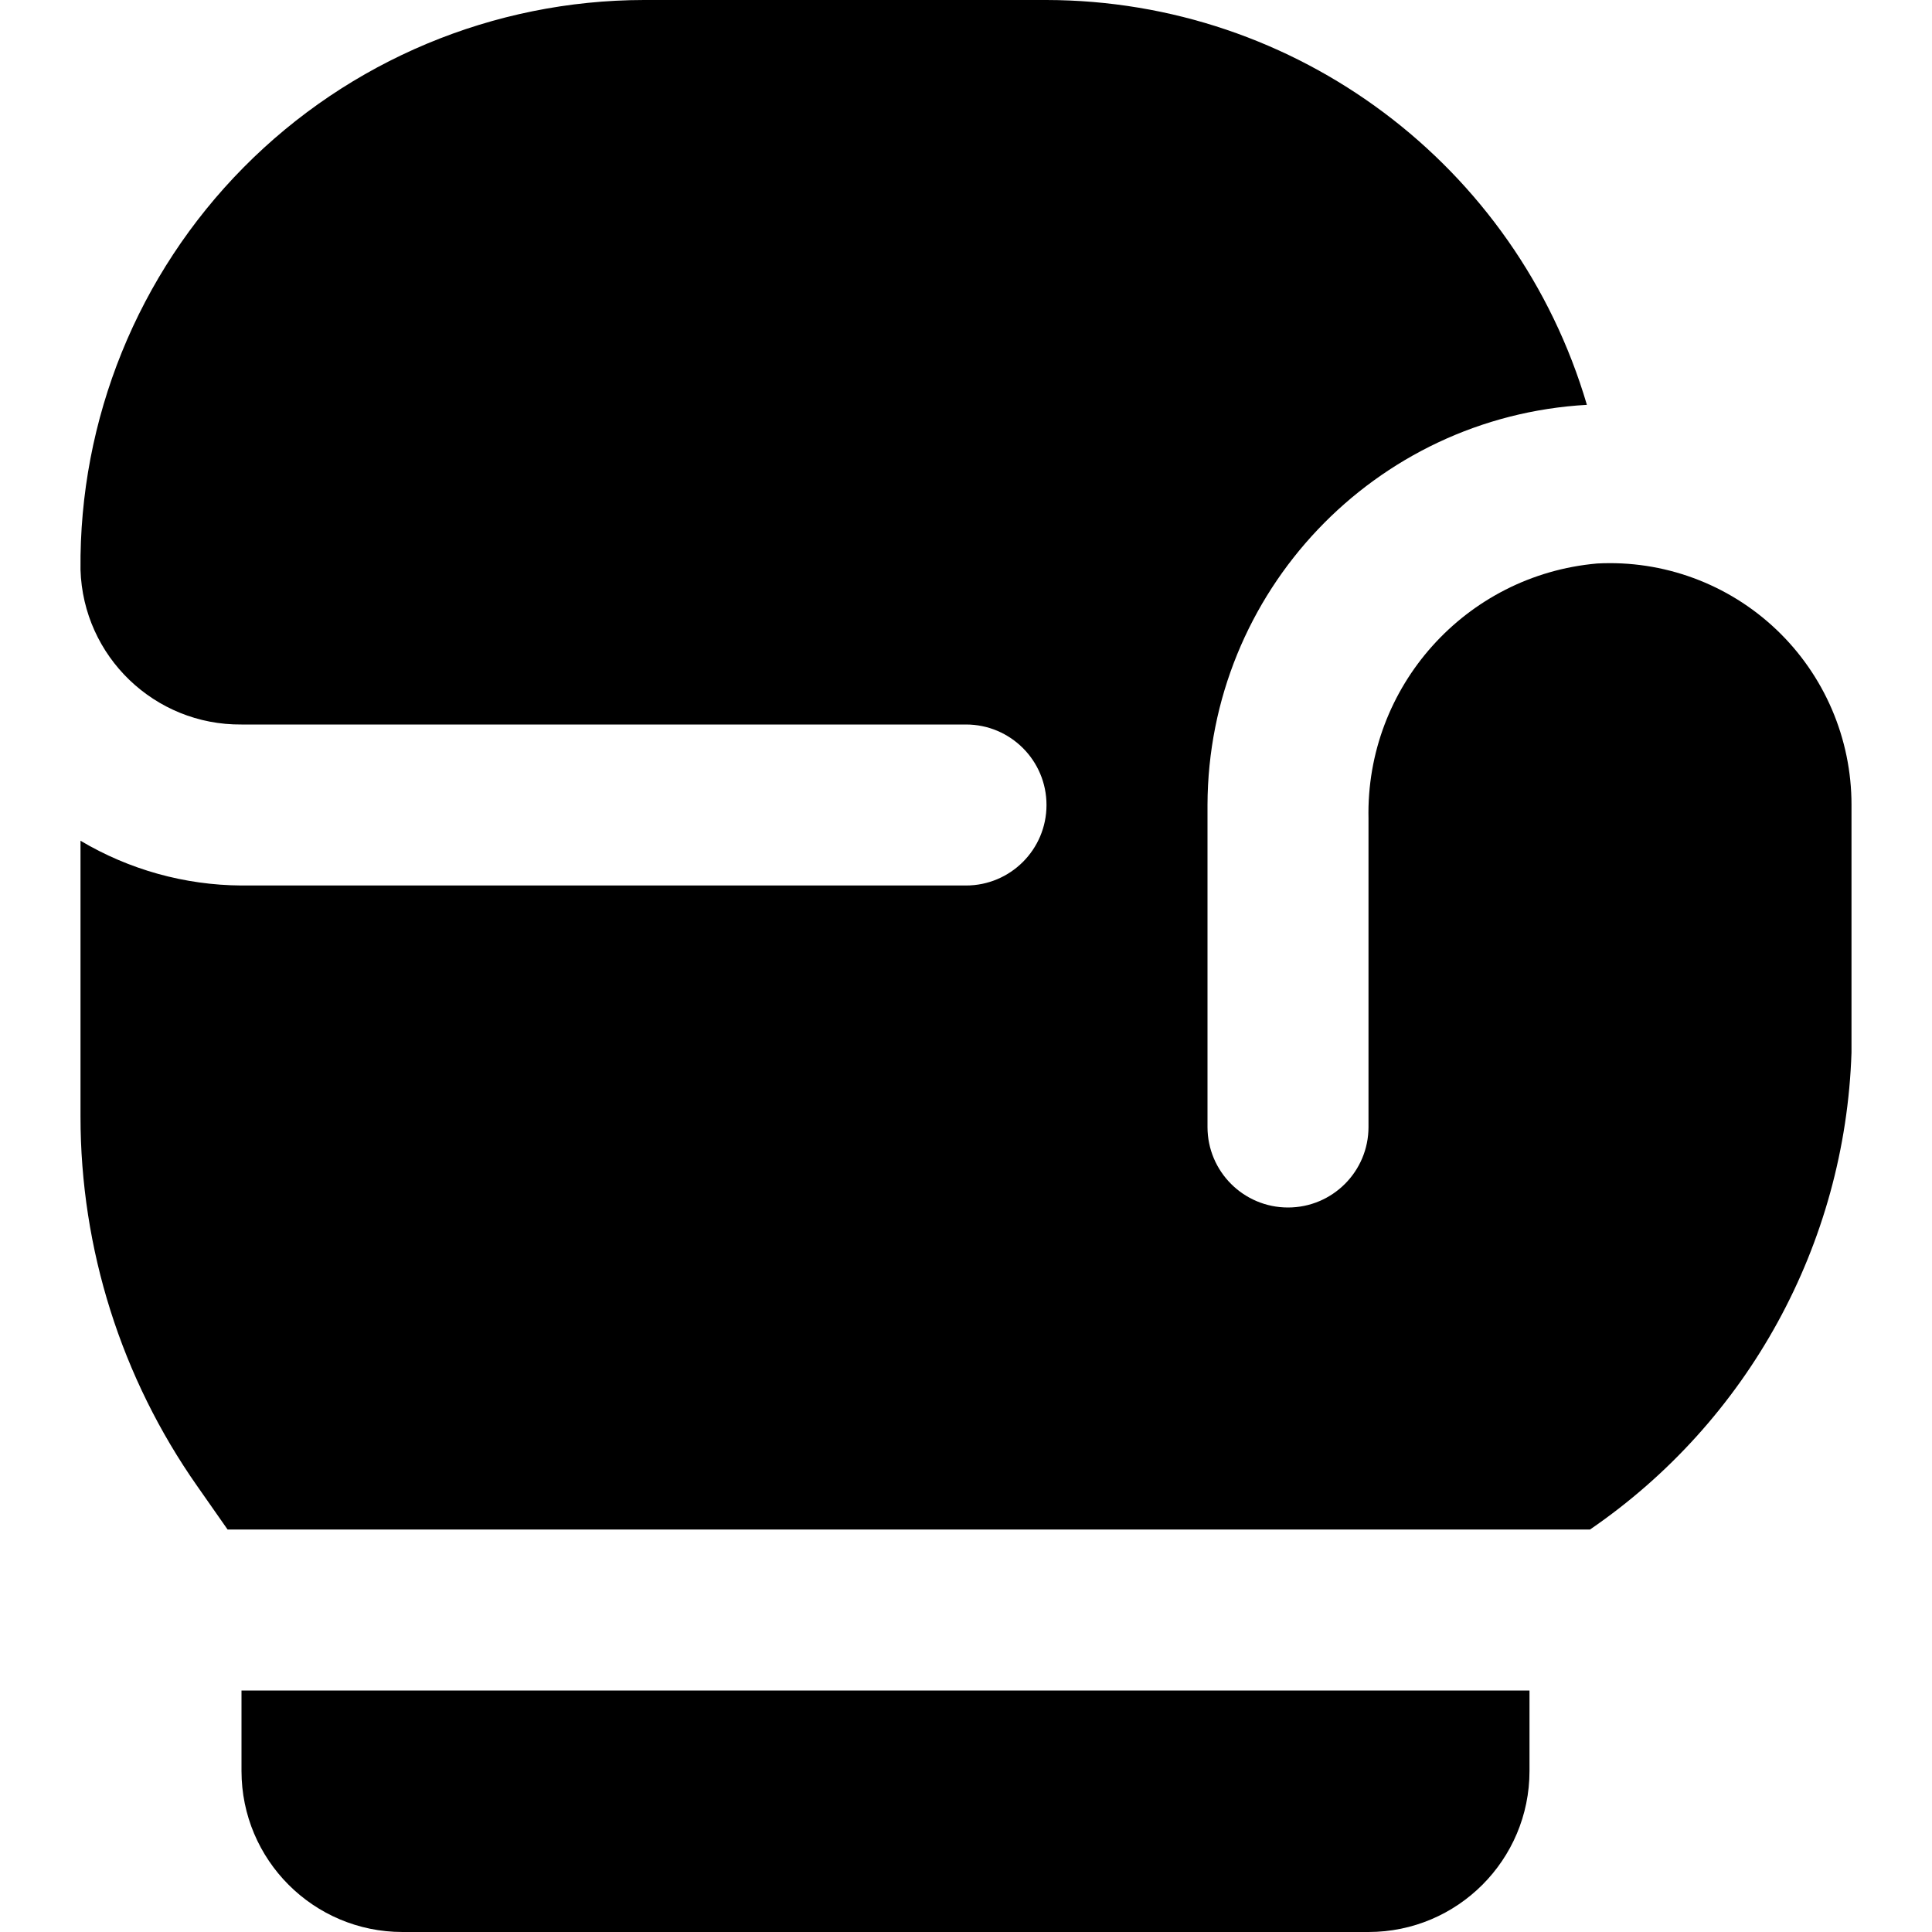
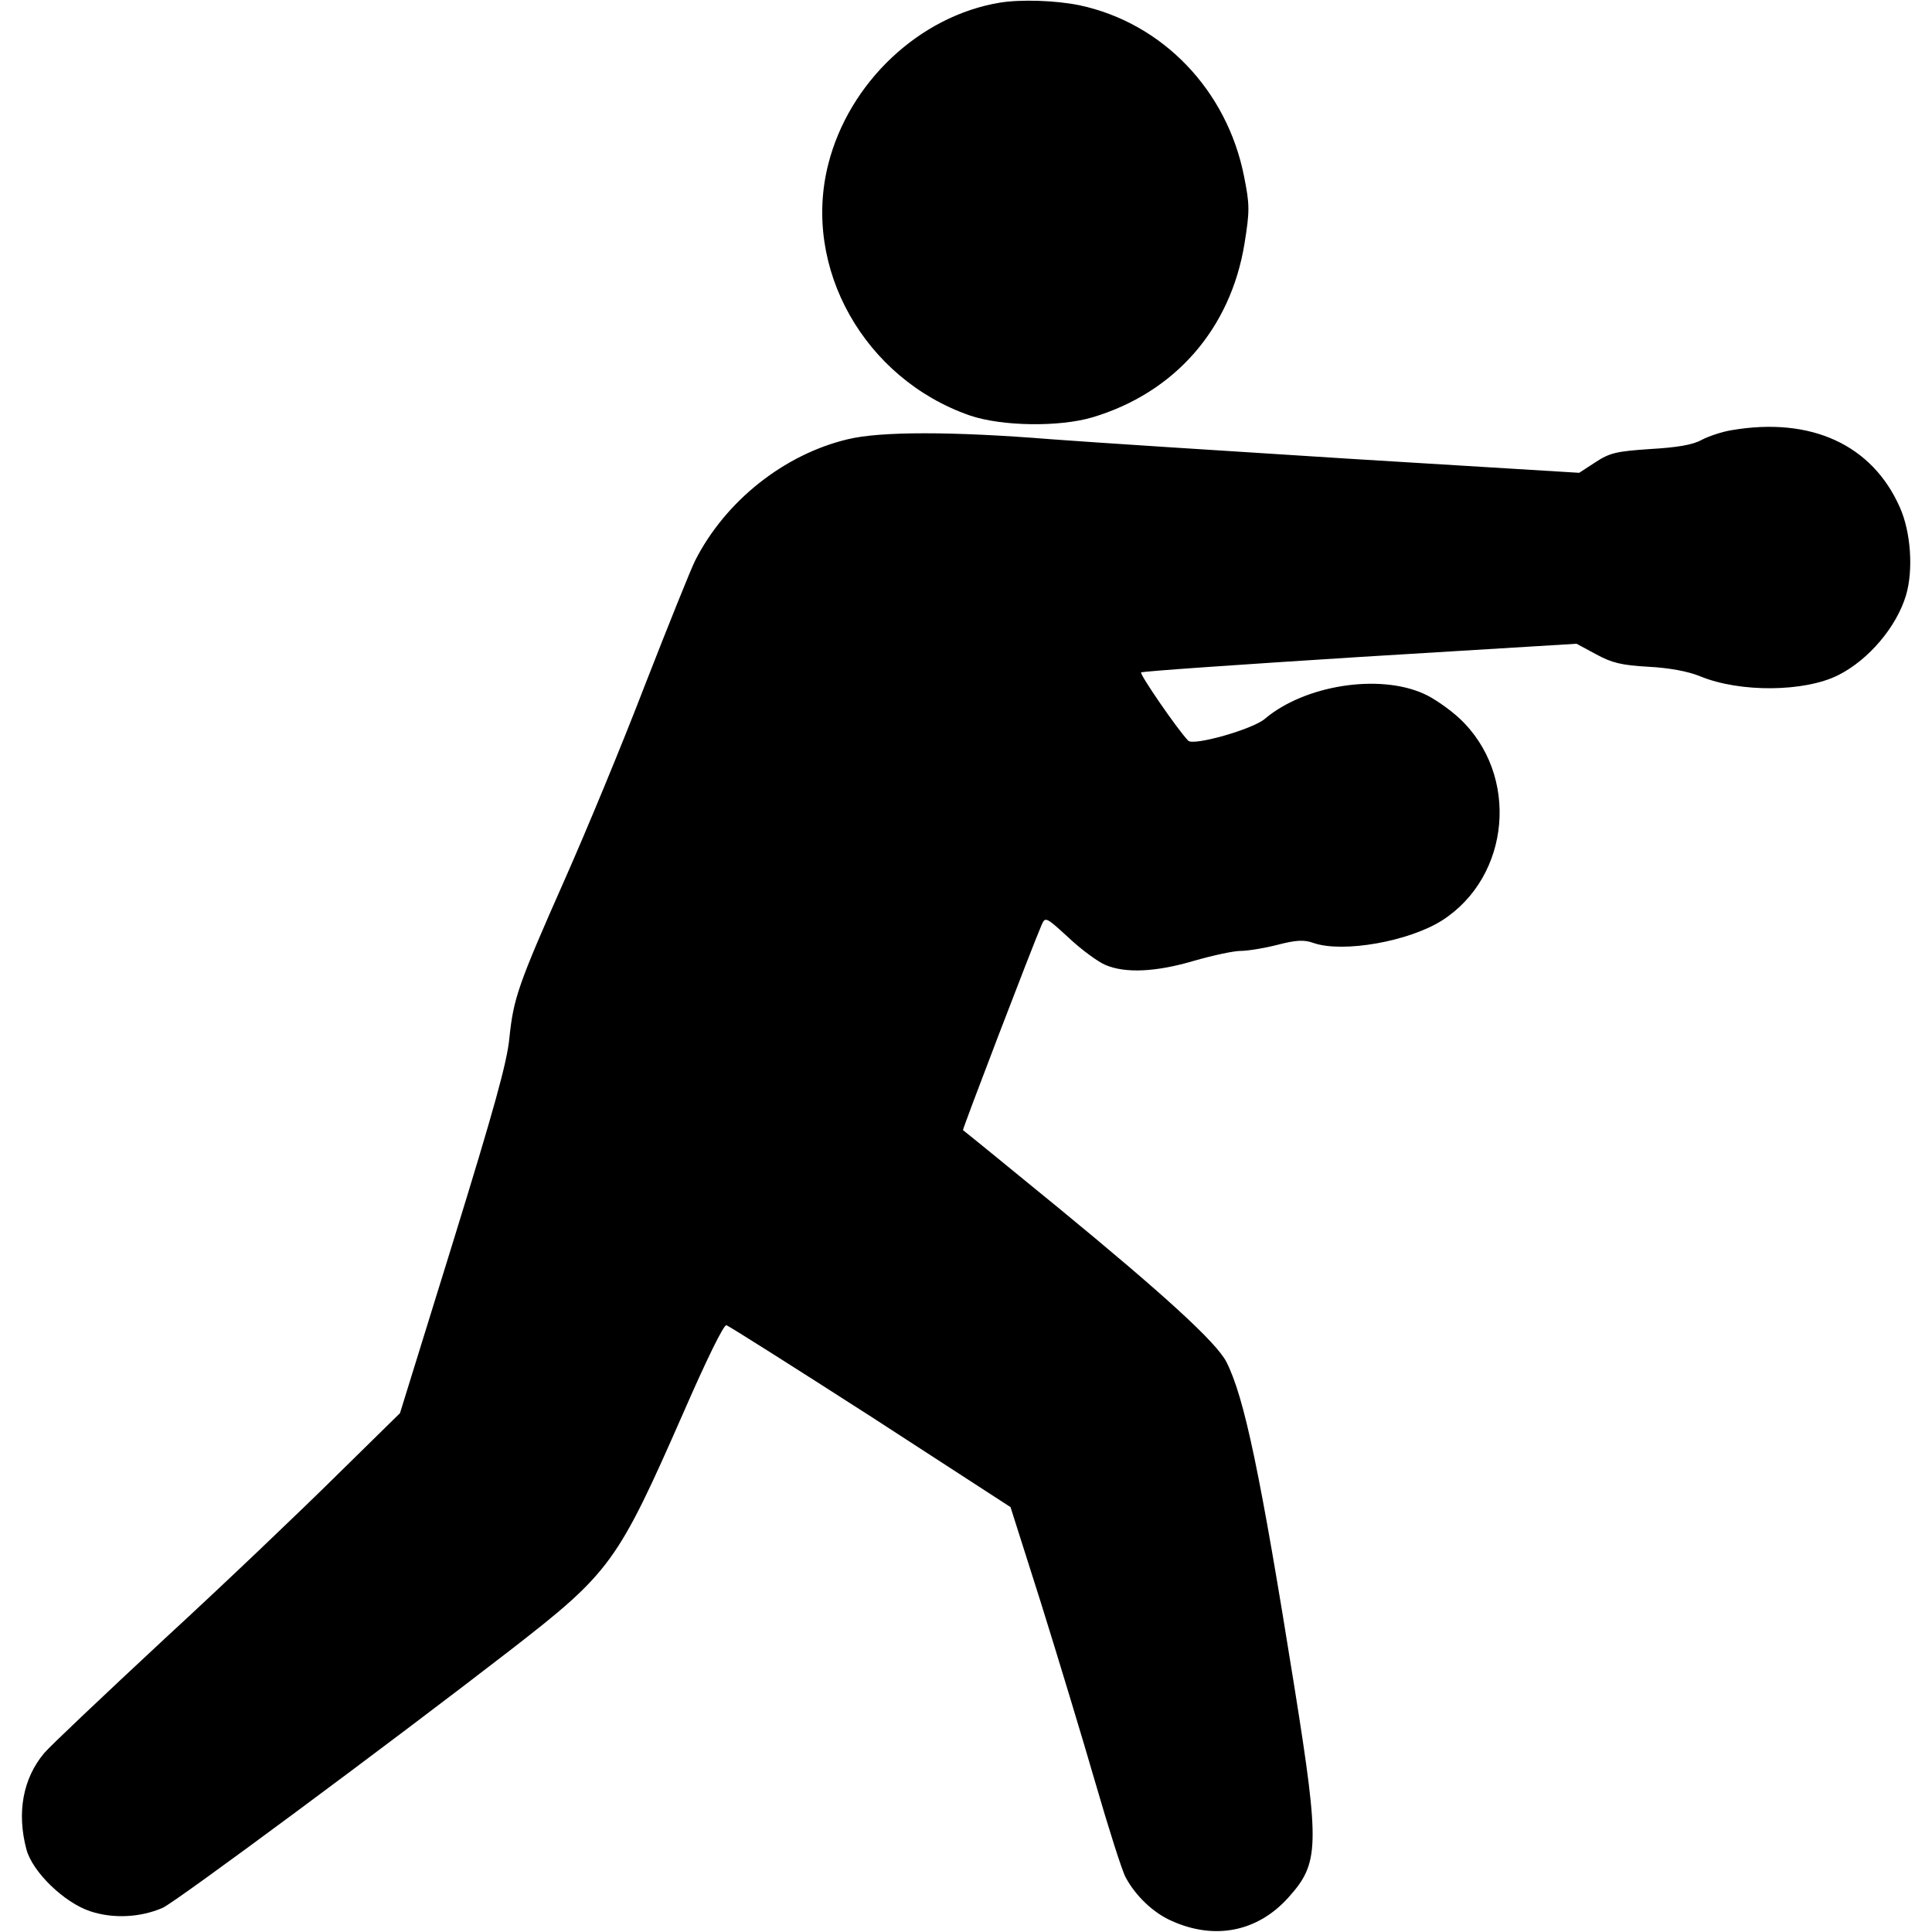
- <svg xmlns="http://www.w3.org/2000/svg" id="Layer_1" data-name="Layer 1" viewBox="0 0 24 24" width="512" height="512">
-   <path d="M1,7.077A7.009,7.009,0,0,1,8,0h5a7.01,7.01,0,0,1,6.713,5.029A4.993,4.993,0,0,0,15,10v4a1,1,0,0,0,1,1h0a1,1,0,0,0,1-1V10.17A3.114,3.114,0,0,1,19.839,7,3,3,0,0,1,23,10v3.075A7.48,7.48,0,0,1,19.752,19H2.827l-.377-.539A7.992,7.992,0,0,1,1,13.869V10.444A3.959,3.959,0,0,0,3,11h9a1,1,0,0,0,1-1h0a1,1,0,0,0-1-1H3A1.983,1.983,0,0,1,1,7.077ZM3,21v1a2,2,0,0,0,2,2H17a2,2,0,0,0,2-2V21Z" />
+ <svg xmlns="http://www.w3.org/2000/svg" version="1.0" width="512pt" height="512pt" viewBox="0 0 512 512" preserveAspectRatio="xMidYMid meet">
+   <g transform="translate(0,512) scale(0.1,-0.1)" fill="#000000" stroke="none">
+     <path d="M2650 5113 c-213 -35 -400 -211 -455 -428 -70 -275 96 -569 375 -666 85 -29 237 -31 325 -5 218 65 366 234 403 460 14 87 14 103 -1 178 -45 229 -216 407 -436 454 -63 13 -156 16 -211 7z" />
+     <path d="M4589 3980 c-25 -4 -61 -16 -80 -26 -23 -13 -66 -20 -136 -24 -89 -6 -107 -10 -145 -35 l-43 -28 -605 37 c-333 21 -690 44 -795 52 -261 21 -452 21 -538 0 -169 -40 -325 -164 -405 -322 -11 -22 -71 -171 -133 -330 -61 -159 -157 -390 -212 -514 -124 -280 -136 -315 -147 -420 -6 -65 -41 -190 -149 -540 l-141 -455 -168 -165 c-92 -91 -297 -287 -457 -434 -159 -148 -303 -284 -318 -302 -56 -67 -73 -157 -47 -255 16 -60 100 -141 169 -164 60 -20 132 -17 192 9 33 14 601 435 924 685 263 204 282 231 456 627 61 140 107 234 114 232 7 -2 179 -111 383 -242 l370 -240 81 -255 c44 -141 109 -355 144 -476 35 -121 71 -234 80 -250 26 -49 74 -95 123 -116 114 -51 227 -28 308 62 82 91 84 134 17 554 -91 570 -133 771 -181 866 -27 52 -165 178 -445 408 -138 113 -251 205 -253 206 -2 2 181 480 208 543 10 23 11 23 72 -33 34 -32 78 -64 97 -72 53 -23 135 -19 236 11 49 14 104 26 123 26 18 0 62 7 97 16 50 13 71 14 96 5 78 -27 253 4 341 60 182 117 205 386 46 535 -27 25 -70 55 -96 66 -119 53 -315 22 -420 -67 -33 -28 -189 -72 -203 -58 -29 30 -129 176 -125 181 3 3 264 21 580 41 l574 35 52 -28 c42 -23 68 -29 139 -33 55 -3 104 -12 136 -25 106 -44 278 -42 367 3 81 41 154 128 179 211 20 67 13 168 -16 233 -73 166 -235 241 -446 205z" />
+   </g>
</svg>
